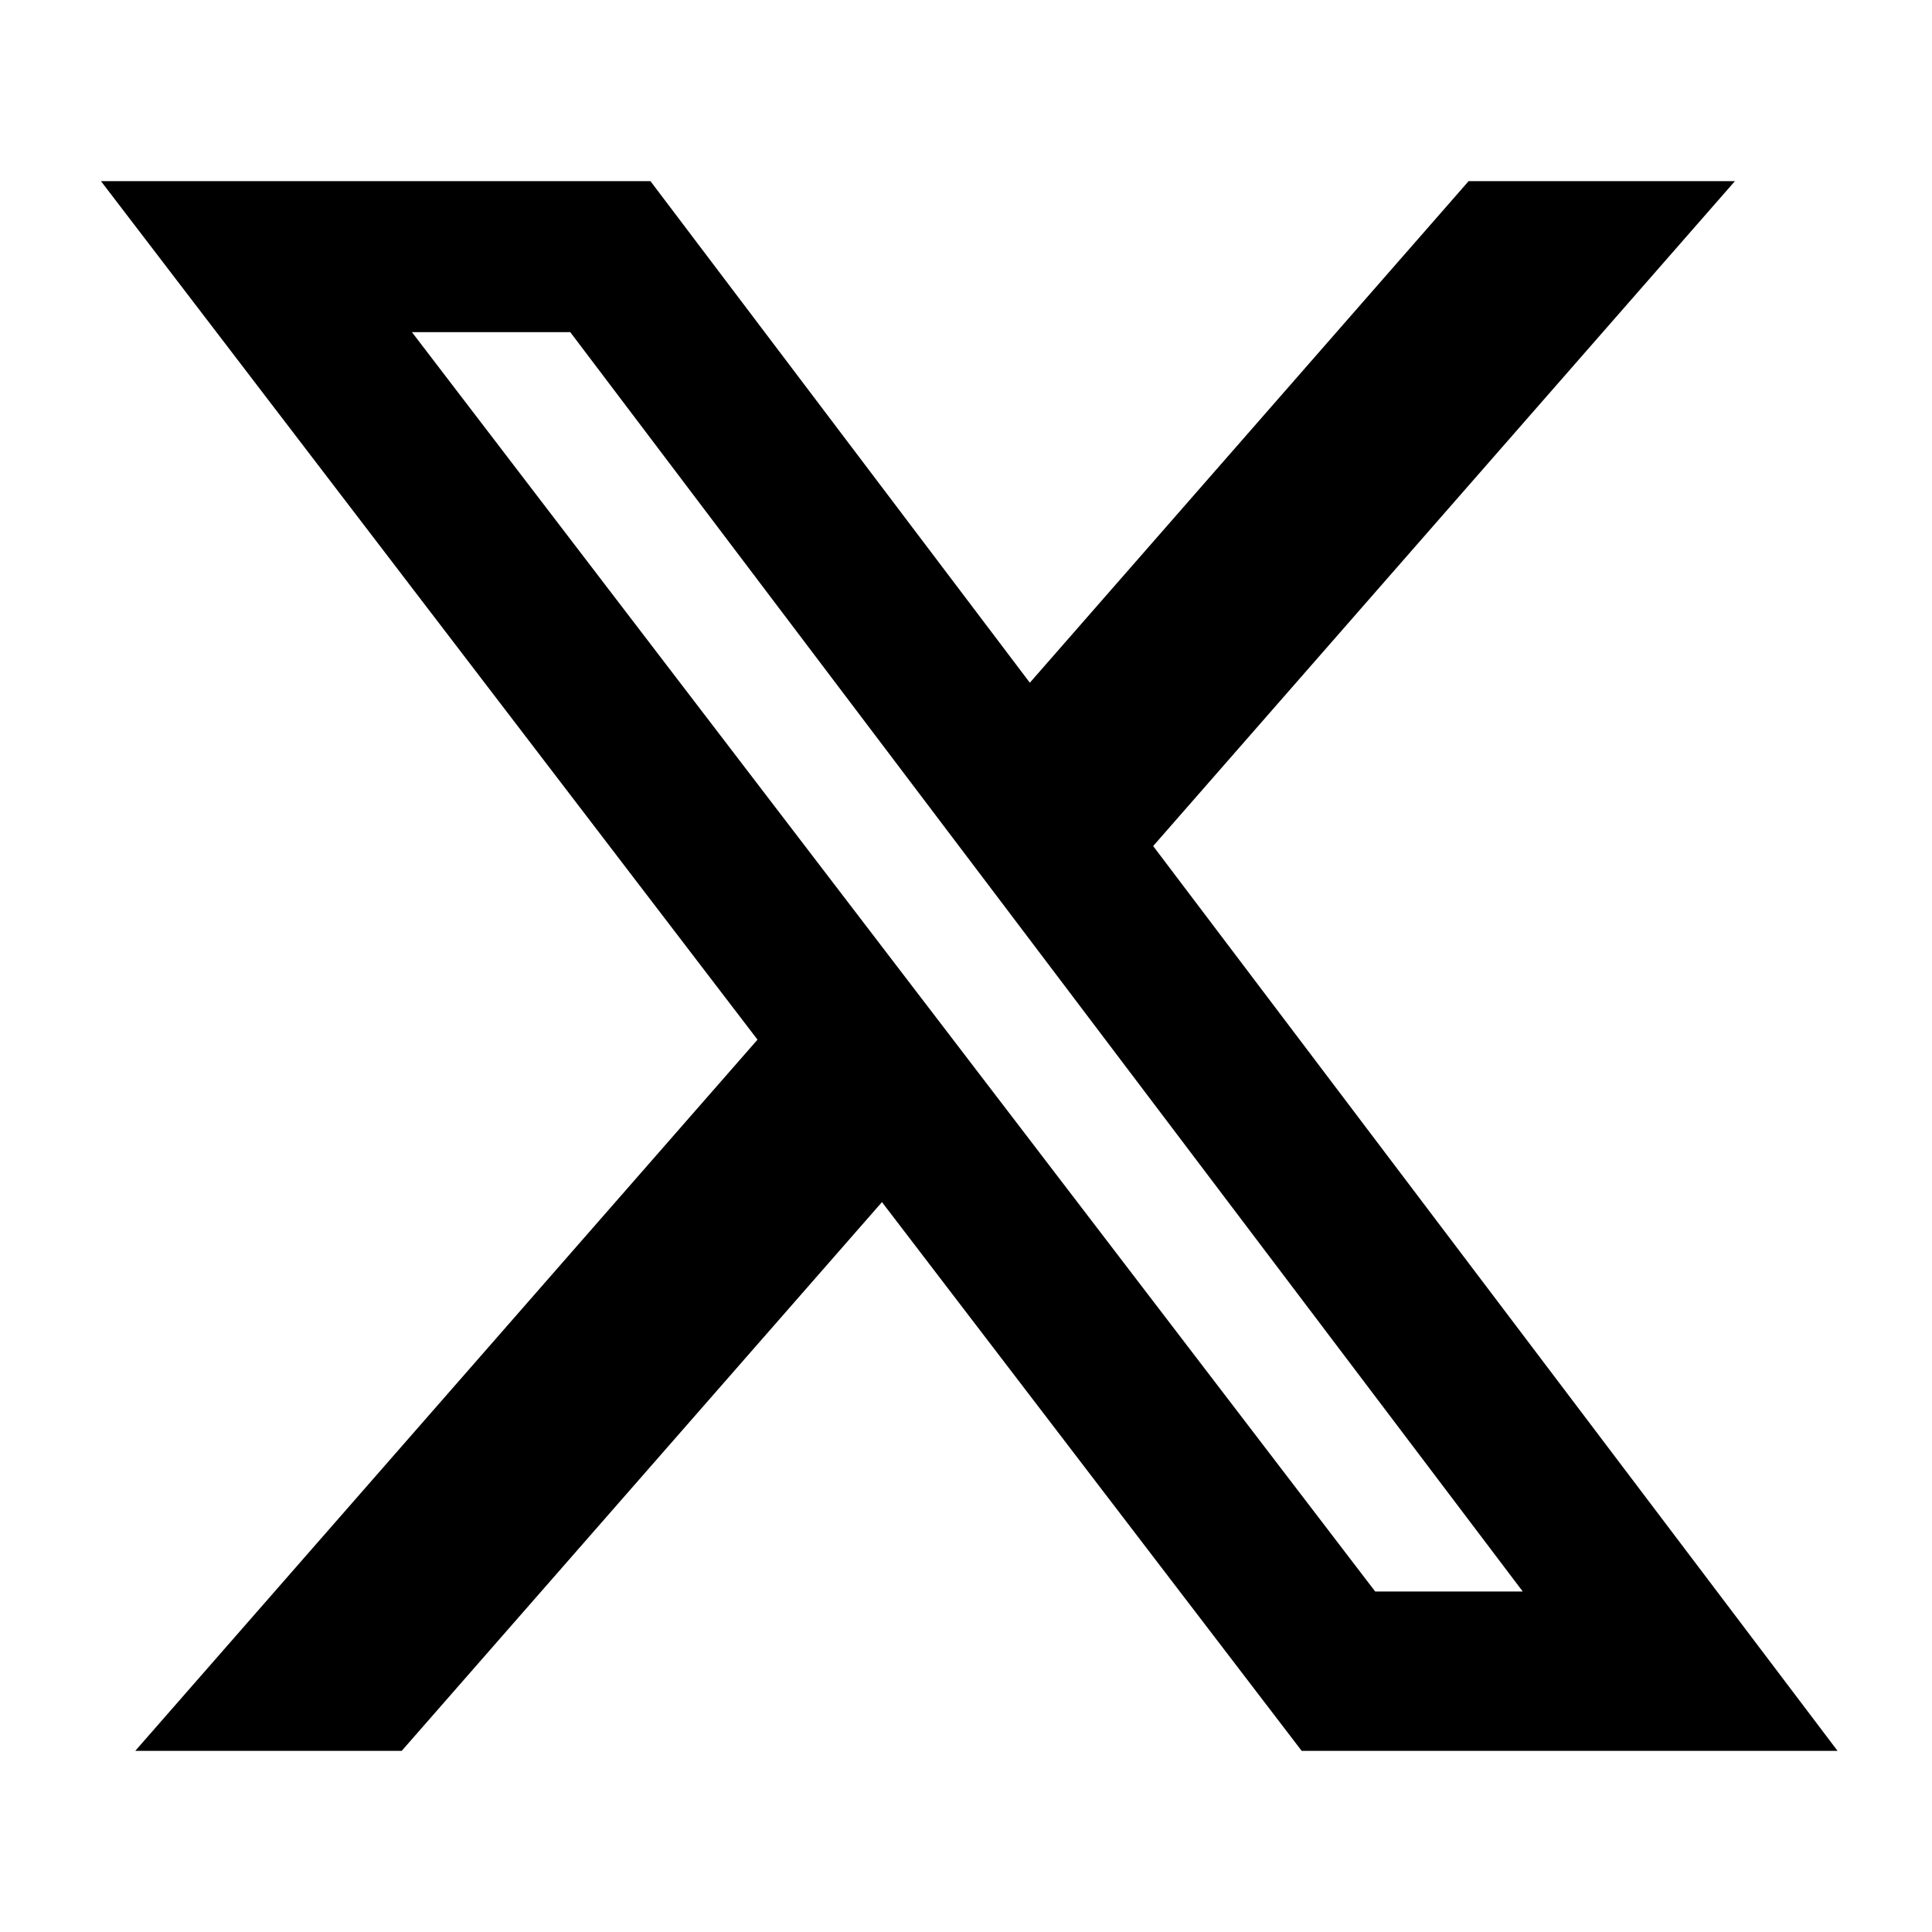
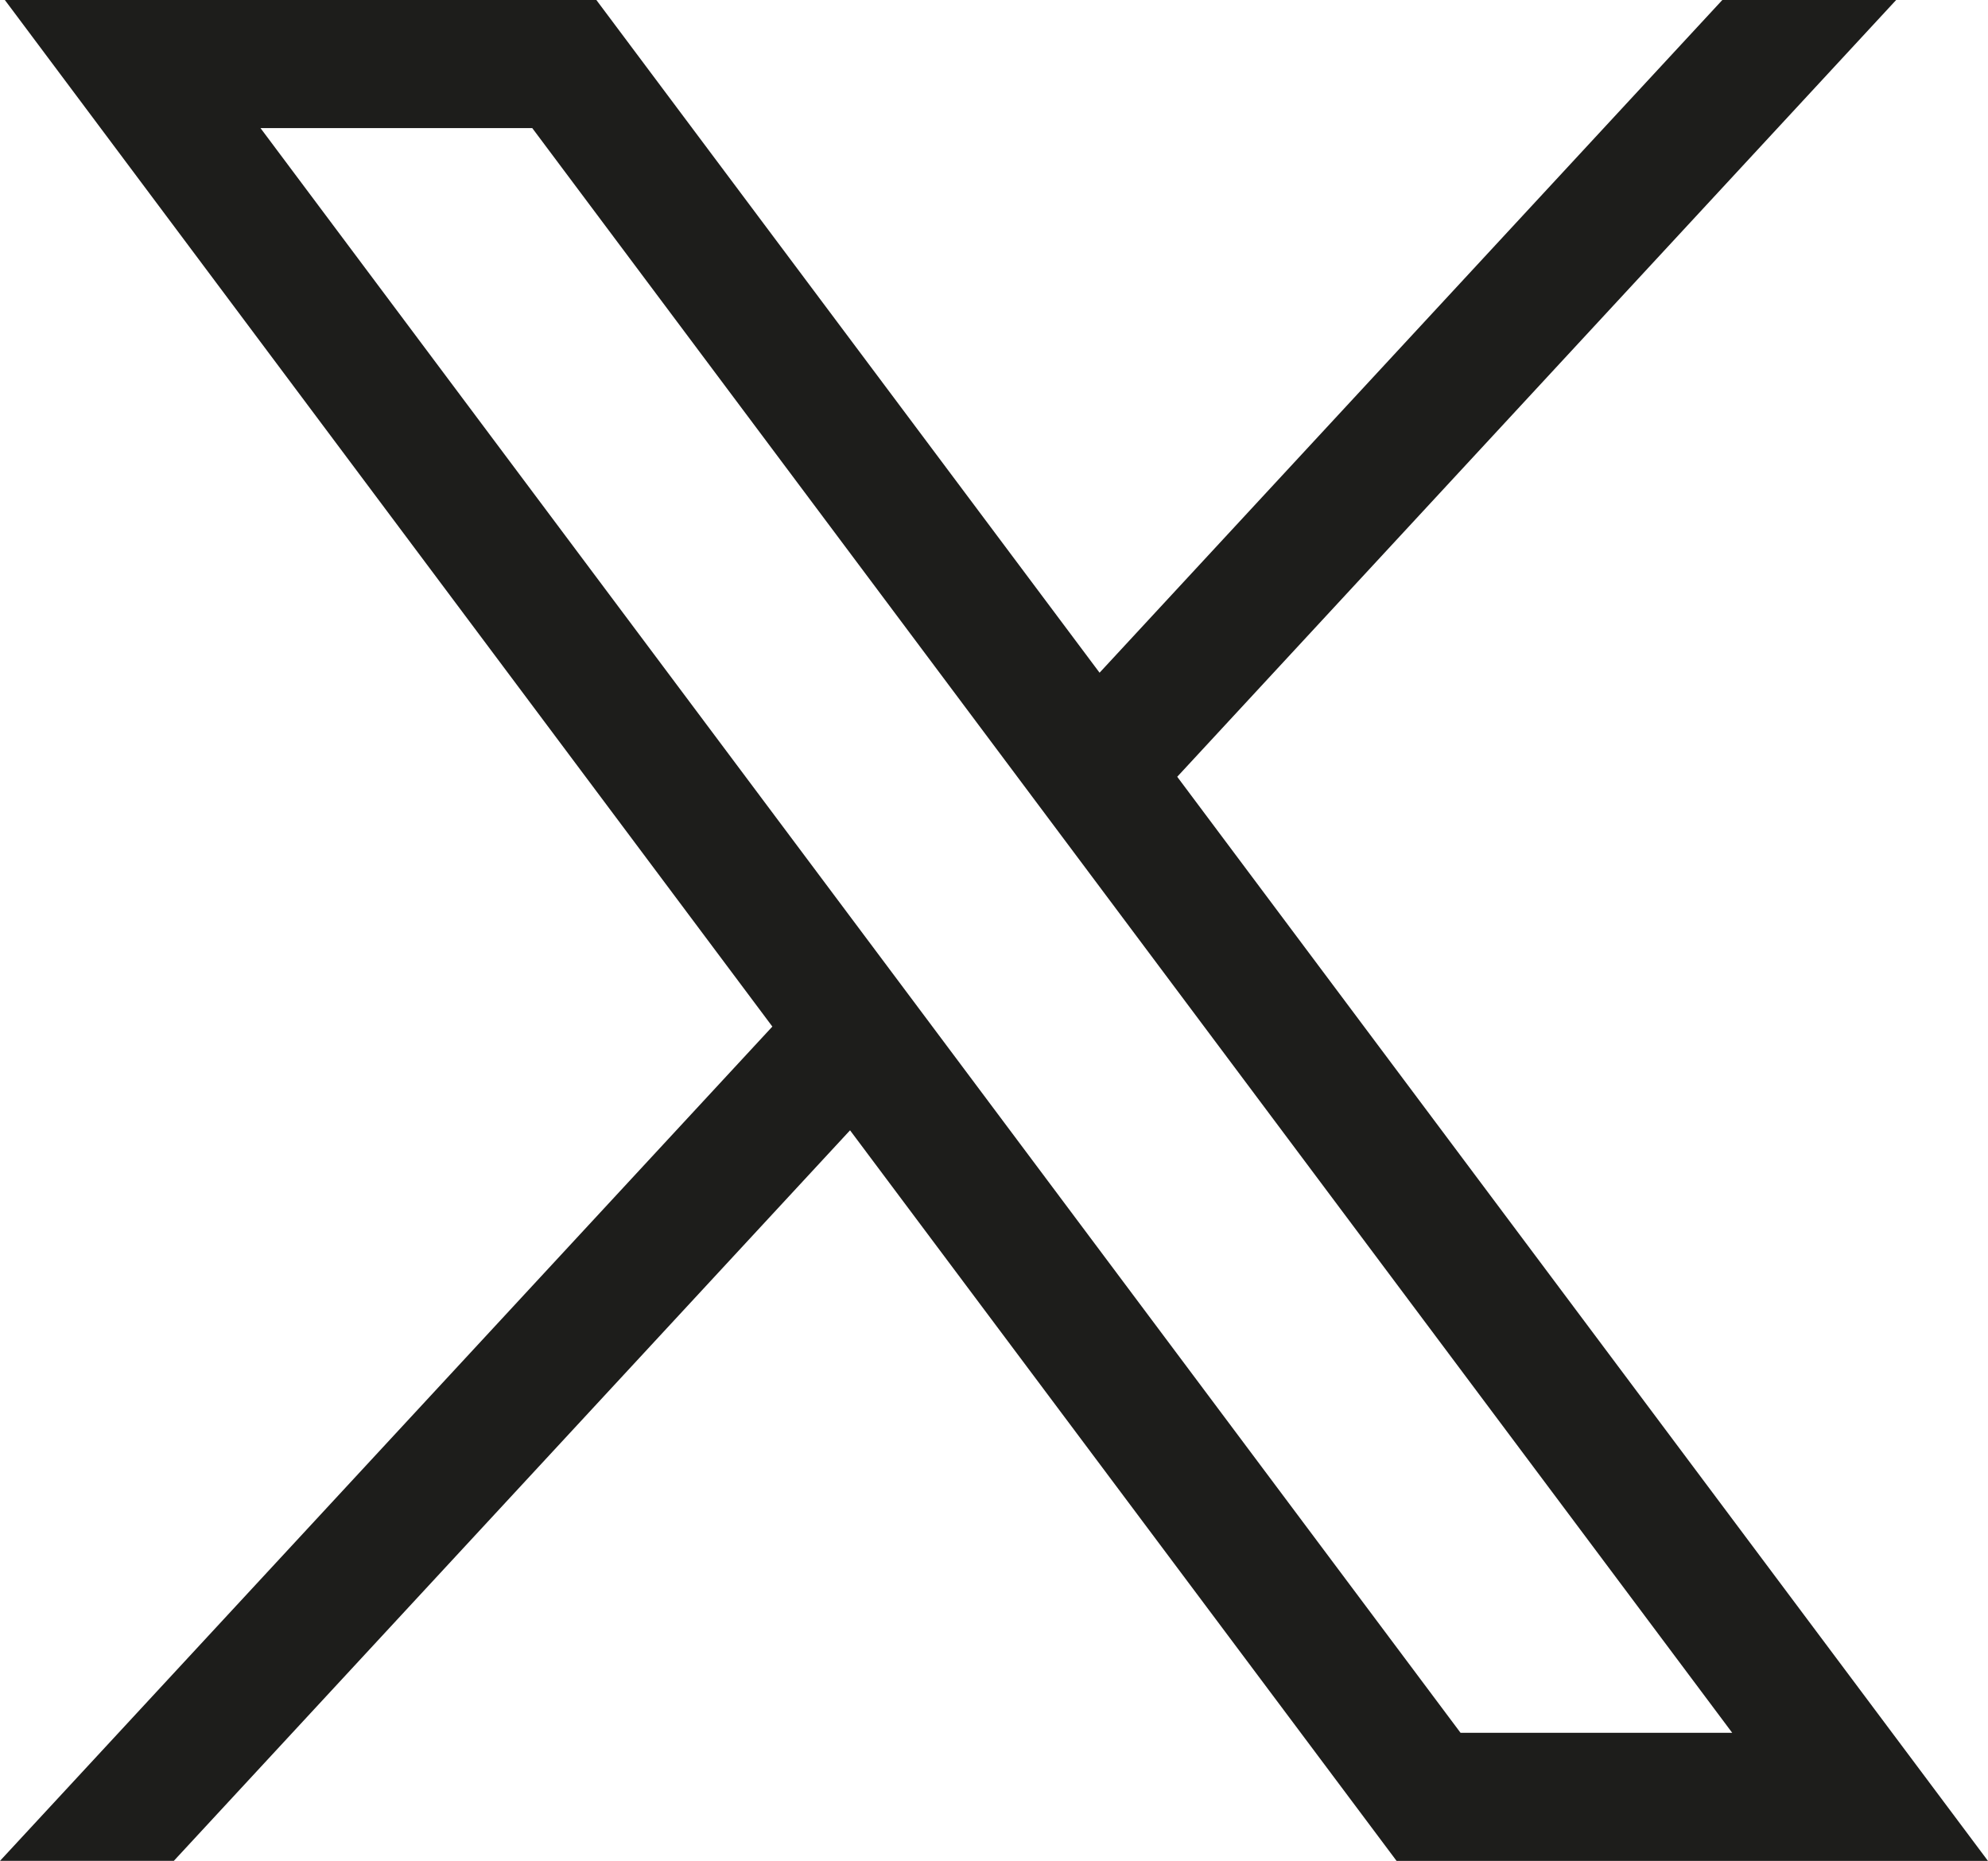
- <svg xmlns="http://www.w3.org/2000/svg" viewBox="0 0 24 24" version="1.1">
-   <path d="M18.244 2.25h3.308l-7.227 8.26 8.502 11.24H16.17l-5.214-6.817L4.99 21.75H1.68l7.73-8.835L1.254 2.25H8.08l4.713 6.231zm-1.161 17.52h1.833L7.084 4.126H5.117z" />
+ <svg xmlns="http://www.w3.org/2000/svg" id="Layer_1" data-name="Layer 1" viewBox="0 0 487.43 456.19">
+   <defs>
+     <style>.cls-1{fill:#1d1d1b;}</style>
+   </defs>
+   <path id="path1009" class="cls-1" d="M7.48,21.9,195.66,273.57,6.29,478.1H48.91L214.71,299l134,179.11h145L294.93,212.33,471.2,21.9H428.58L275.89,186.82,152.51,21.9ZM70.16,53.3h66.63L431,446.7H364.39Z" transform="translate(-6.29 -21.9)" />
</svg>
